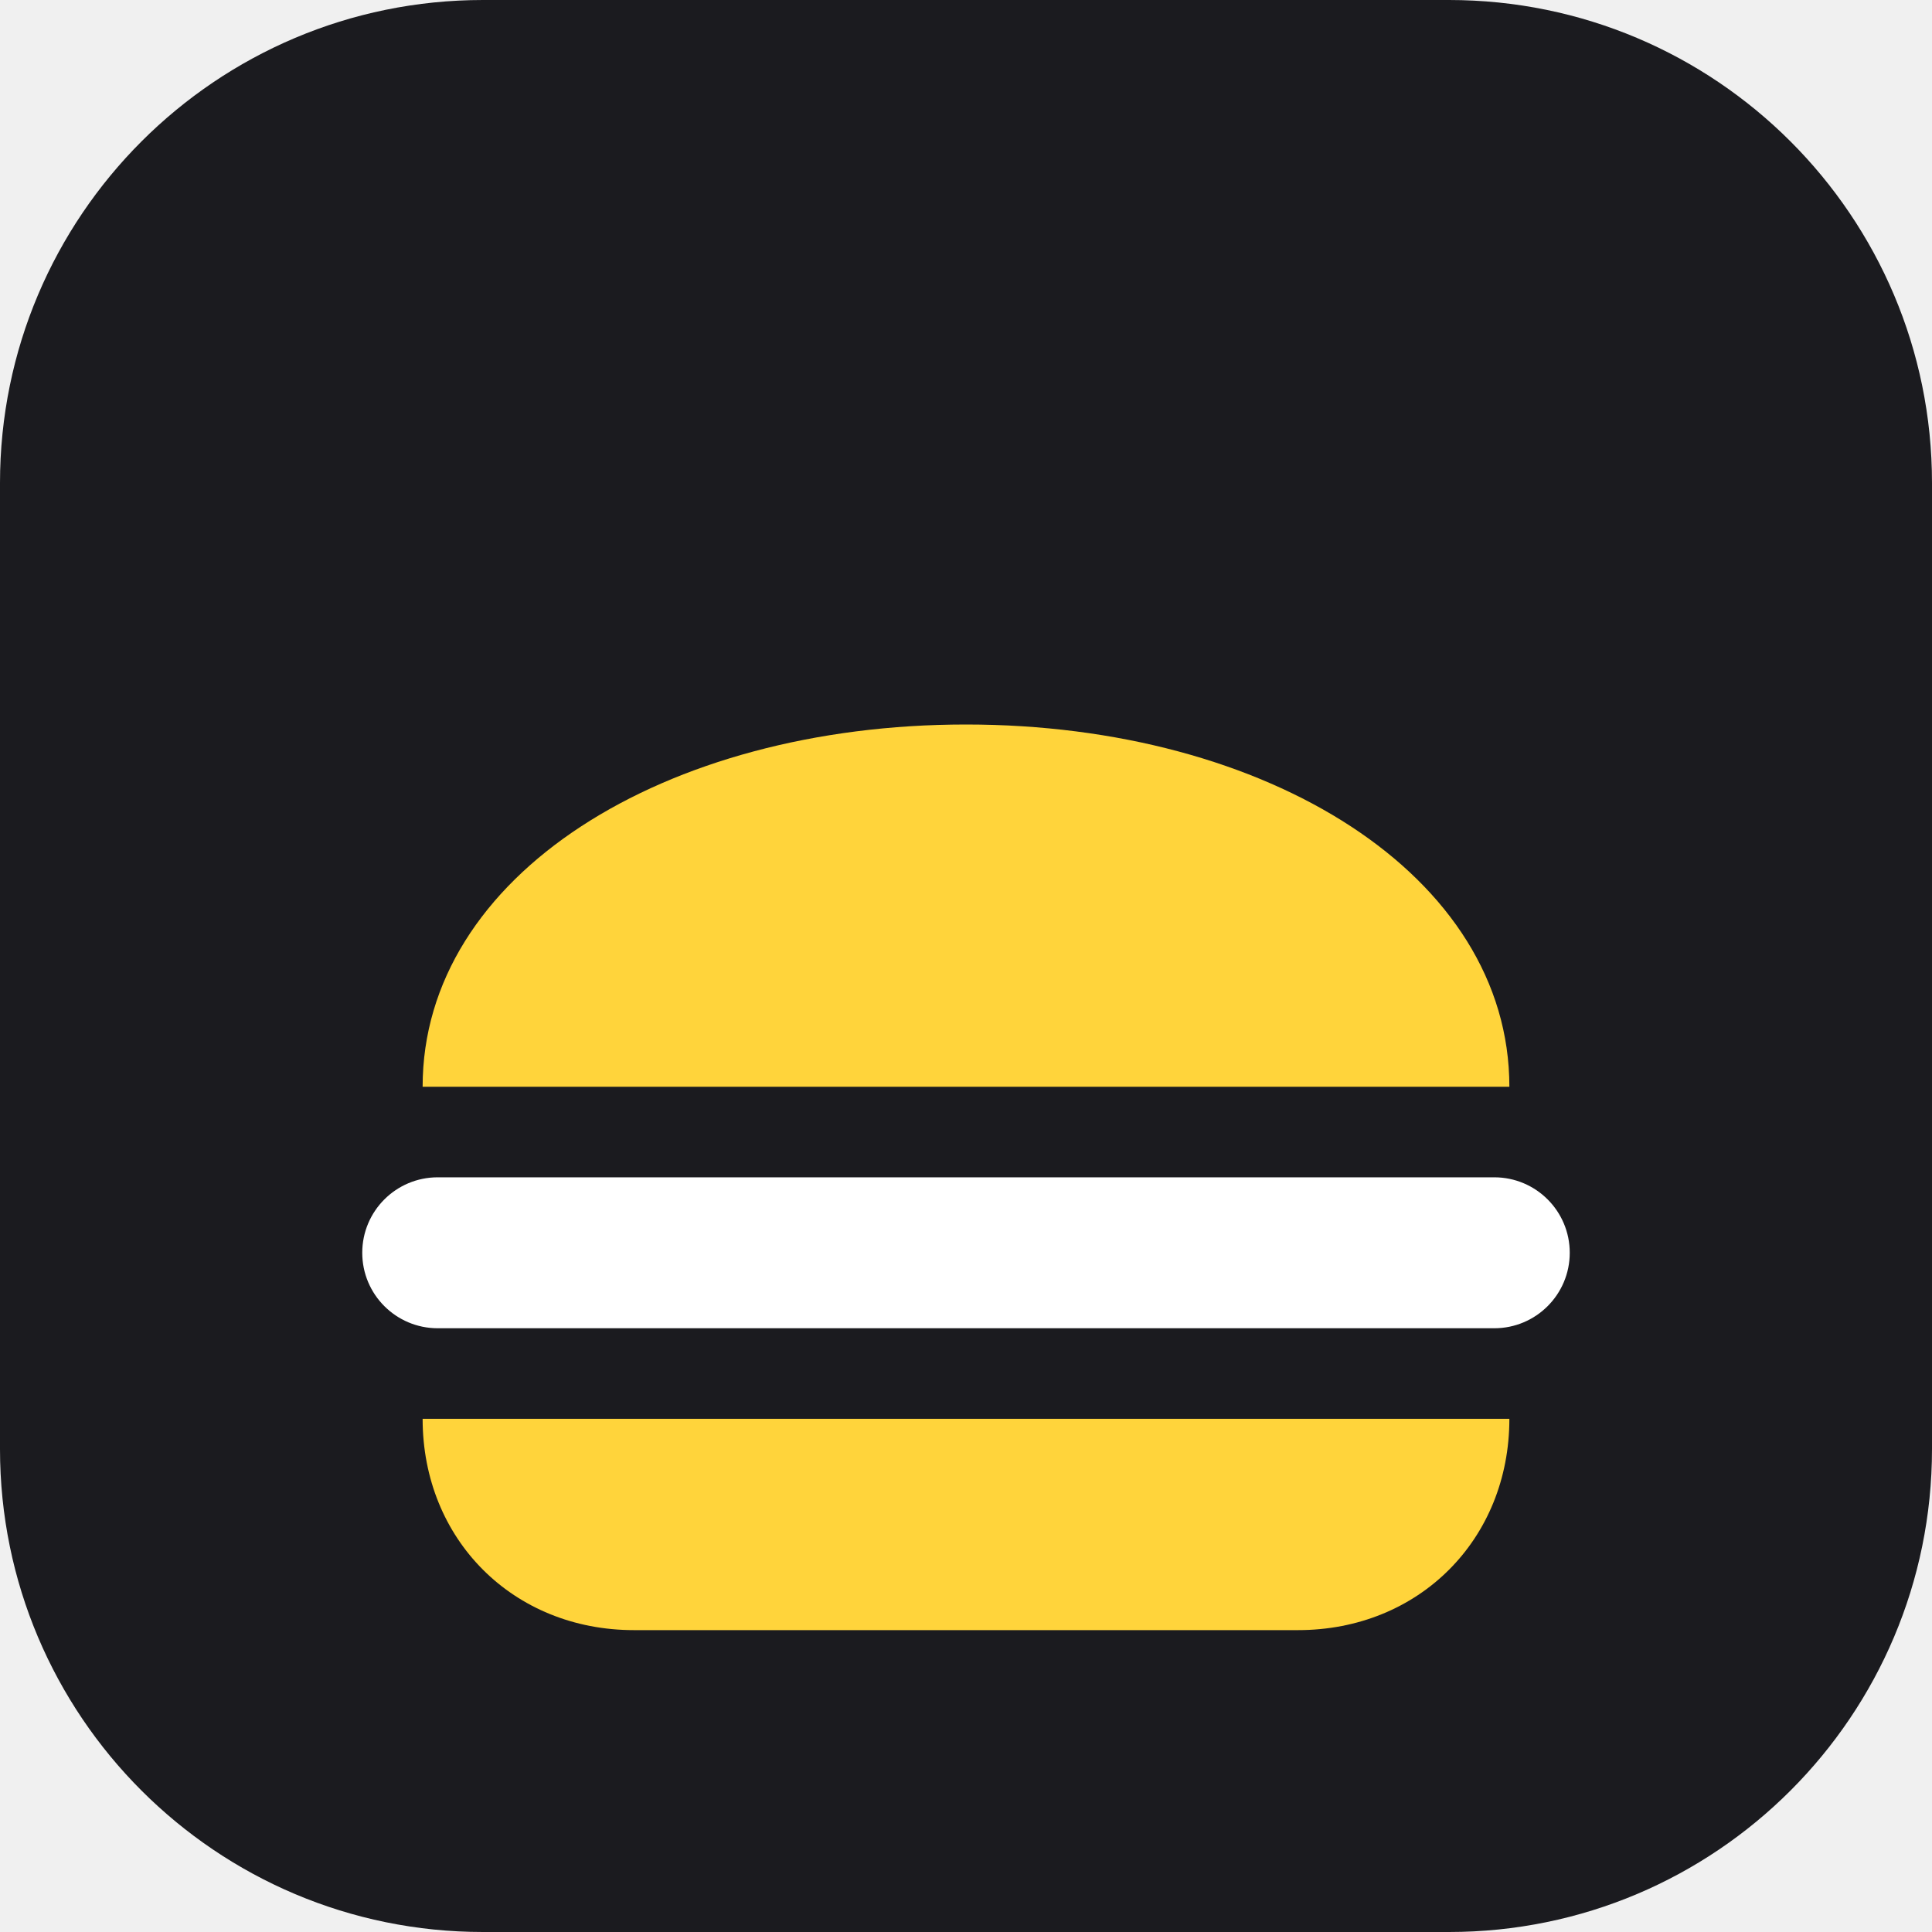
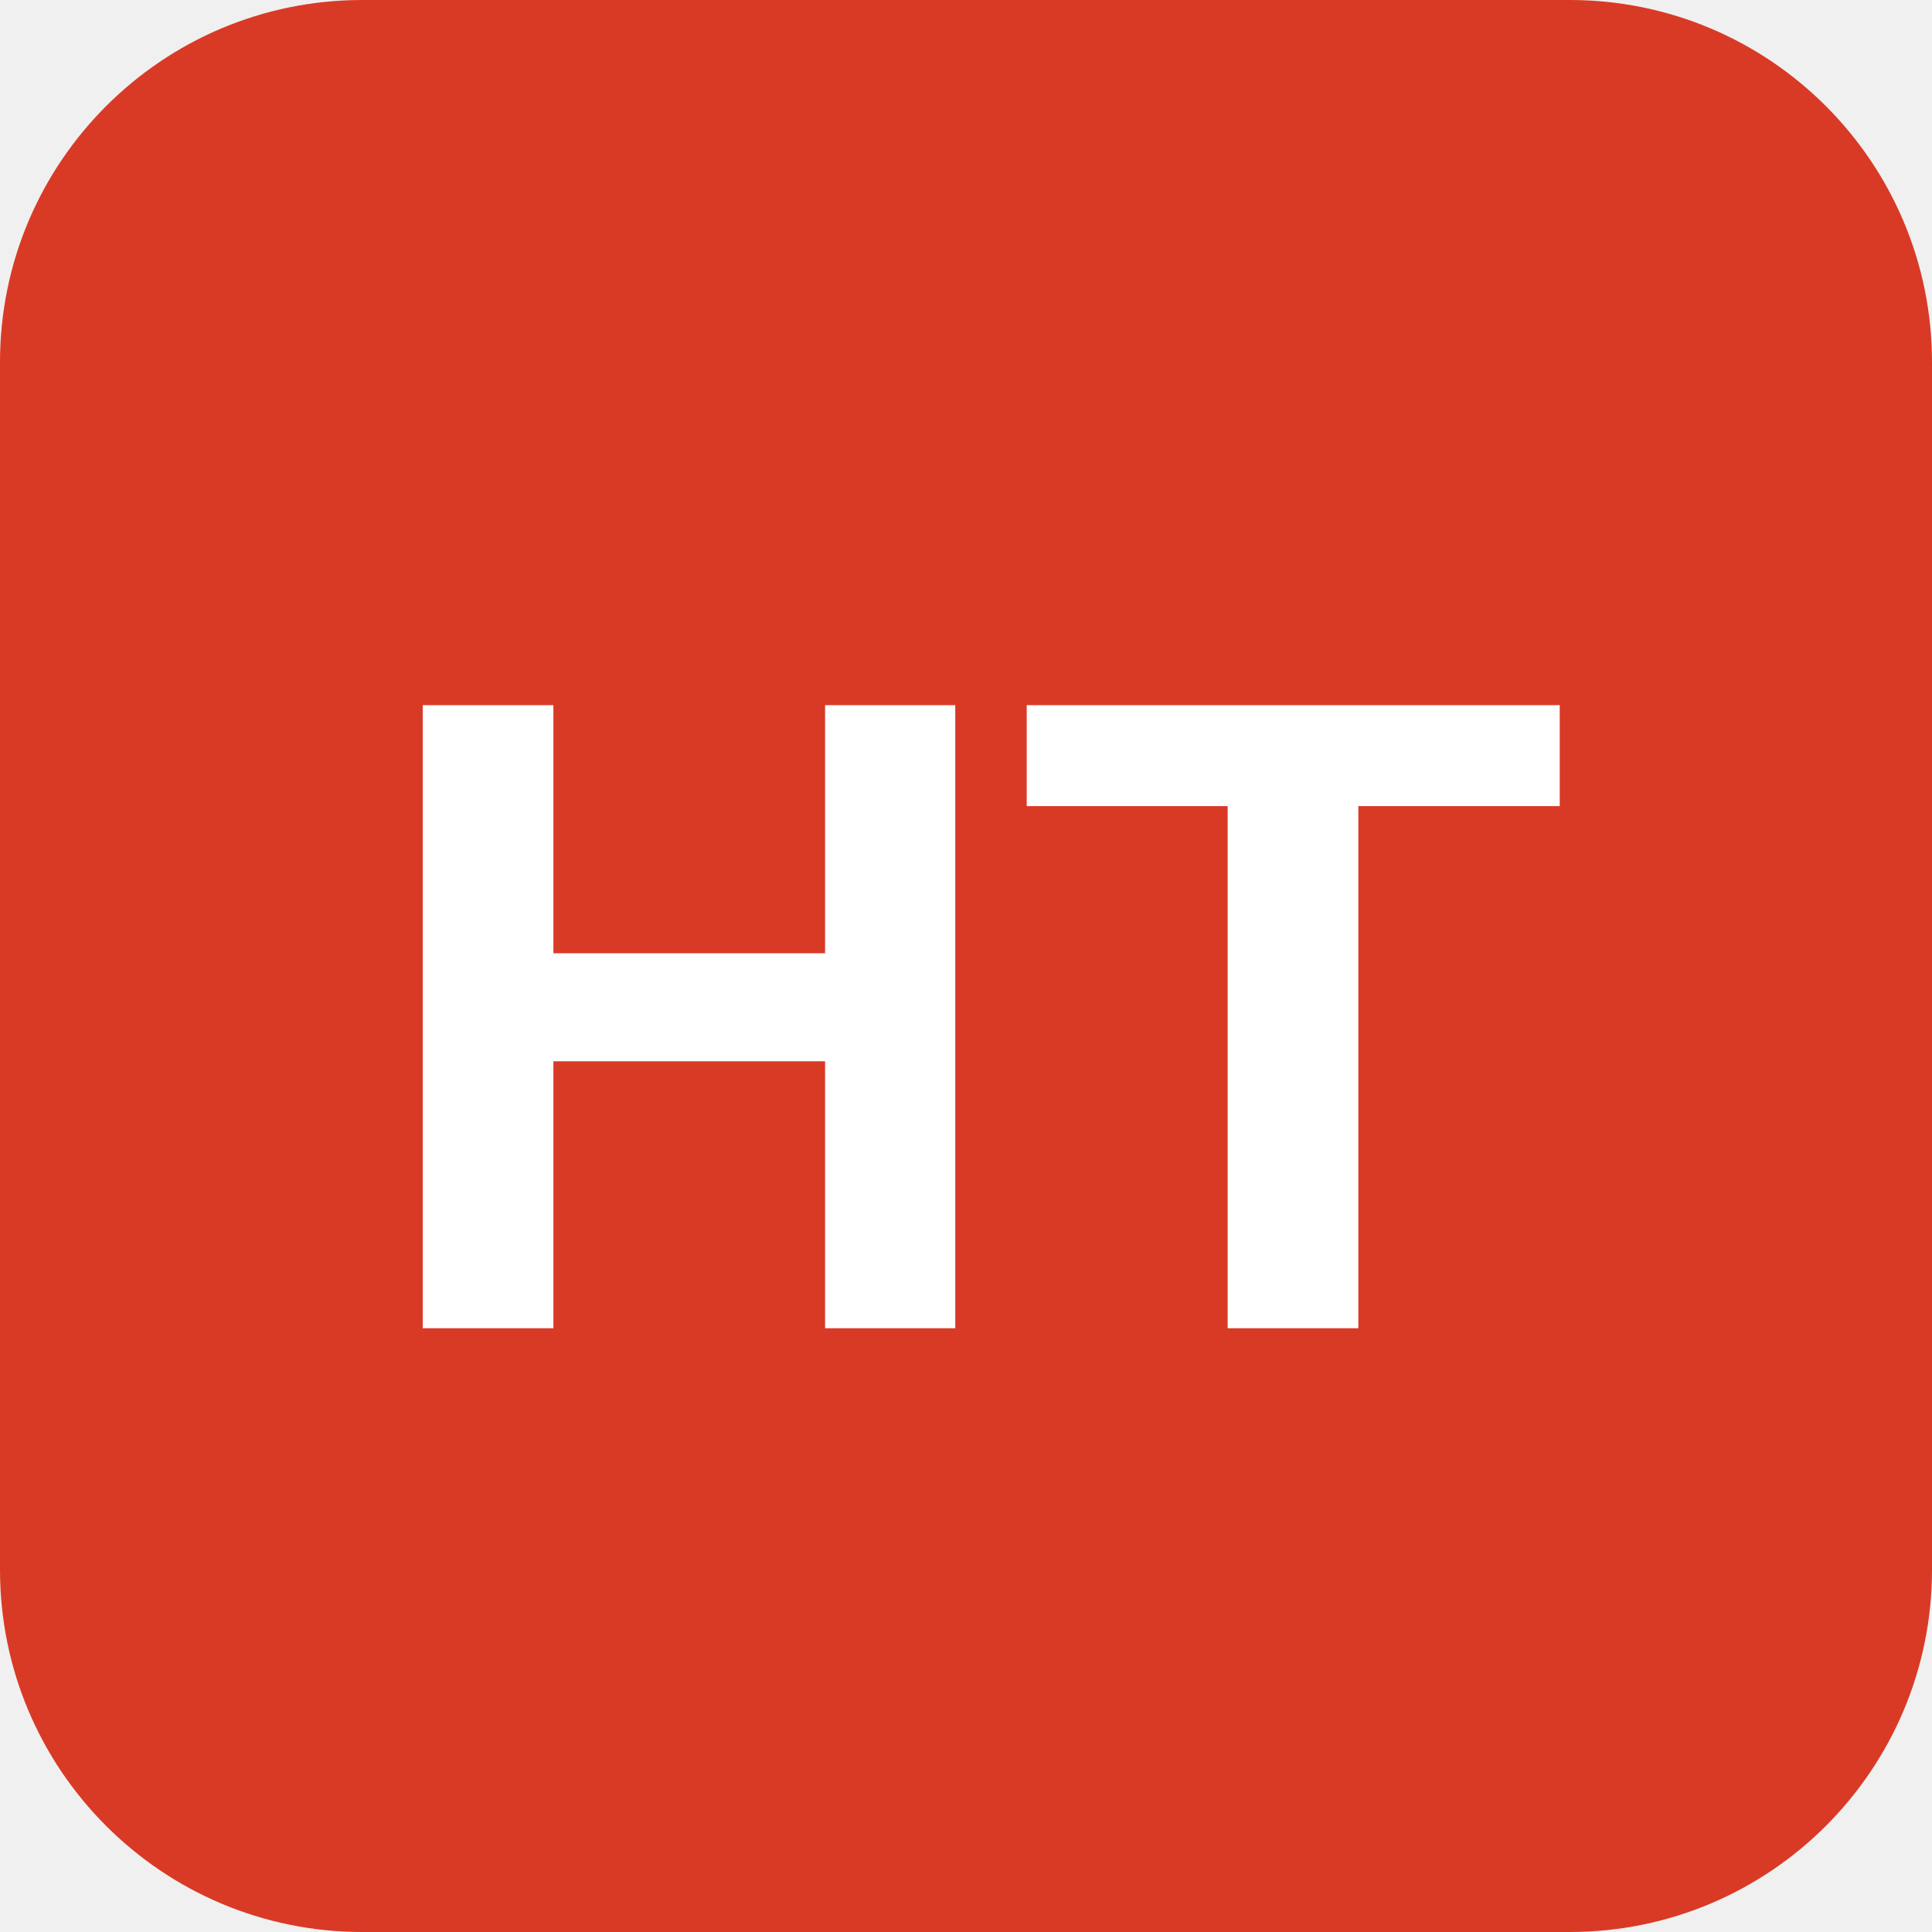
<svg xmlns="http://www.w3.org/2000/svg" viewBox="0 0 64 64">
-   <rect width="64" height="64" rx="16" fill="#1B1B1F" />
-   <path d="M14 36c0-7 8-12 18-12s18 5 18 12z" fill="#FFD43B" />
-   <rect x="12" y="39" width="40" height="5" rx="2.5" fill="#fff" />
-   <path d="M14 47h36c0 4-3 7-7 7H21c-4 0-7-3-7-7z" fill="#FFD43B" />
+   <rect width="64" height="64" rx="12" fill="#D93A26" />
+   <text x="32" y="44" font-family="Arial Narrow, Arial, sans-serif" font-weight="800" font-size="30" text-anchor="middle" fill="#fff">HT</text>
</svg>
